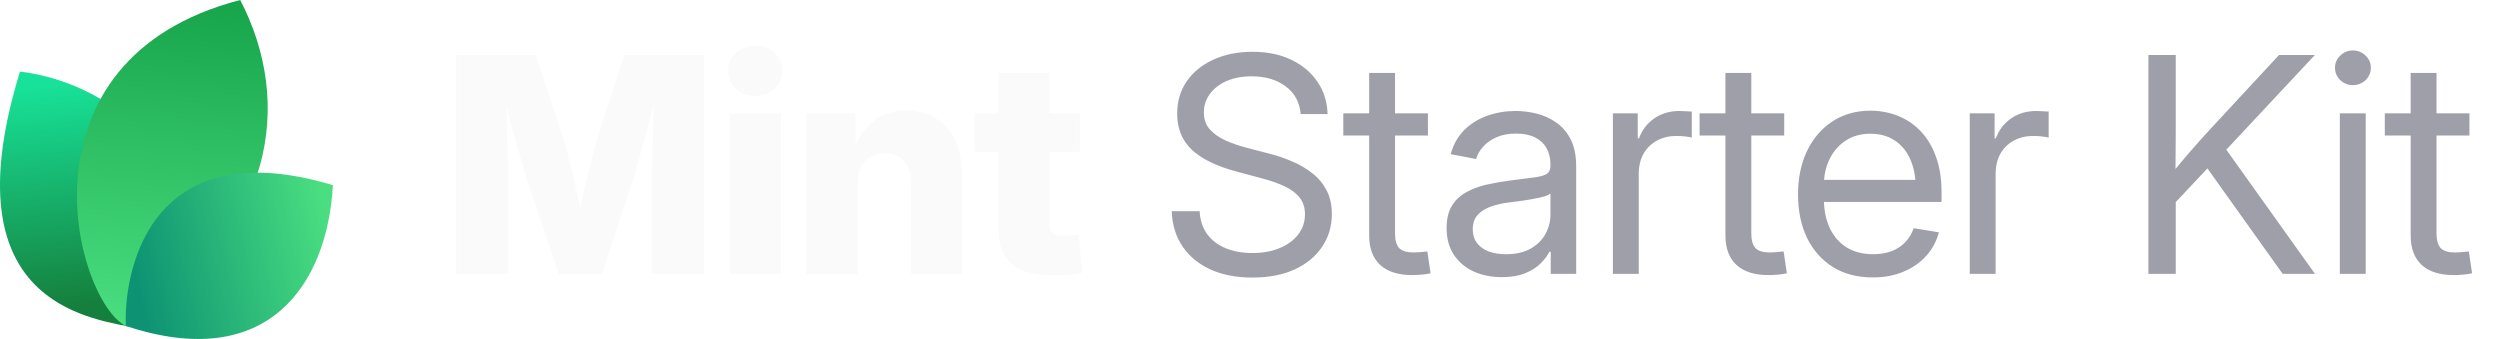
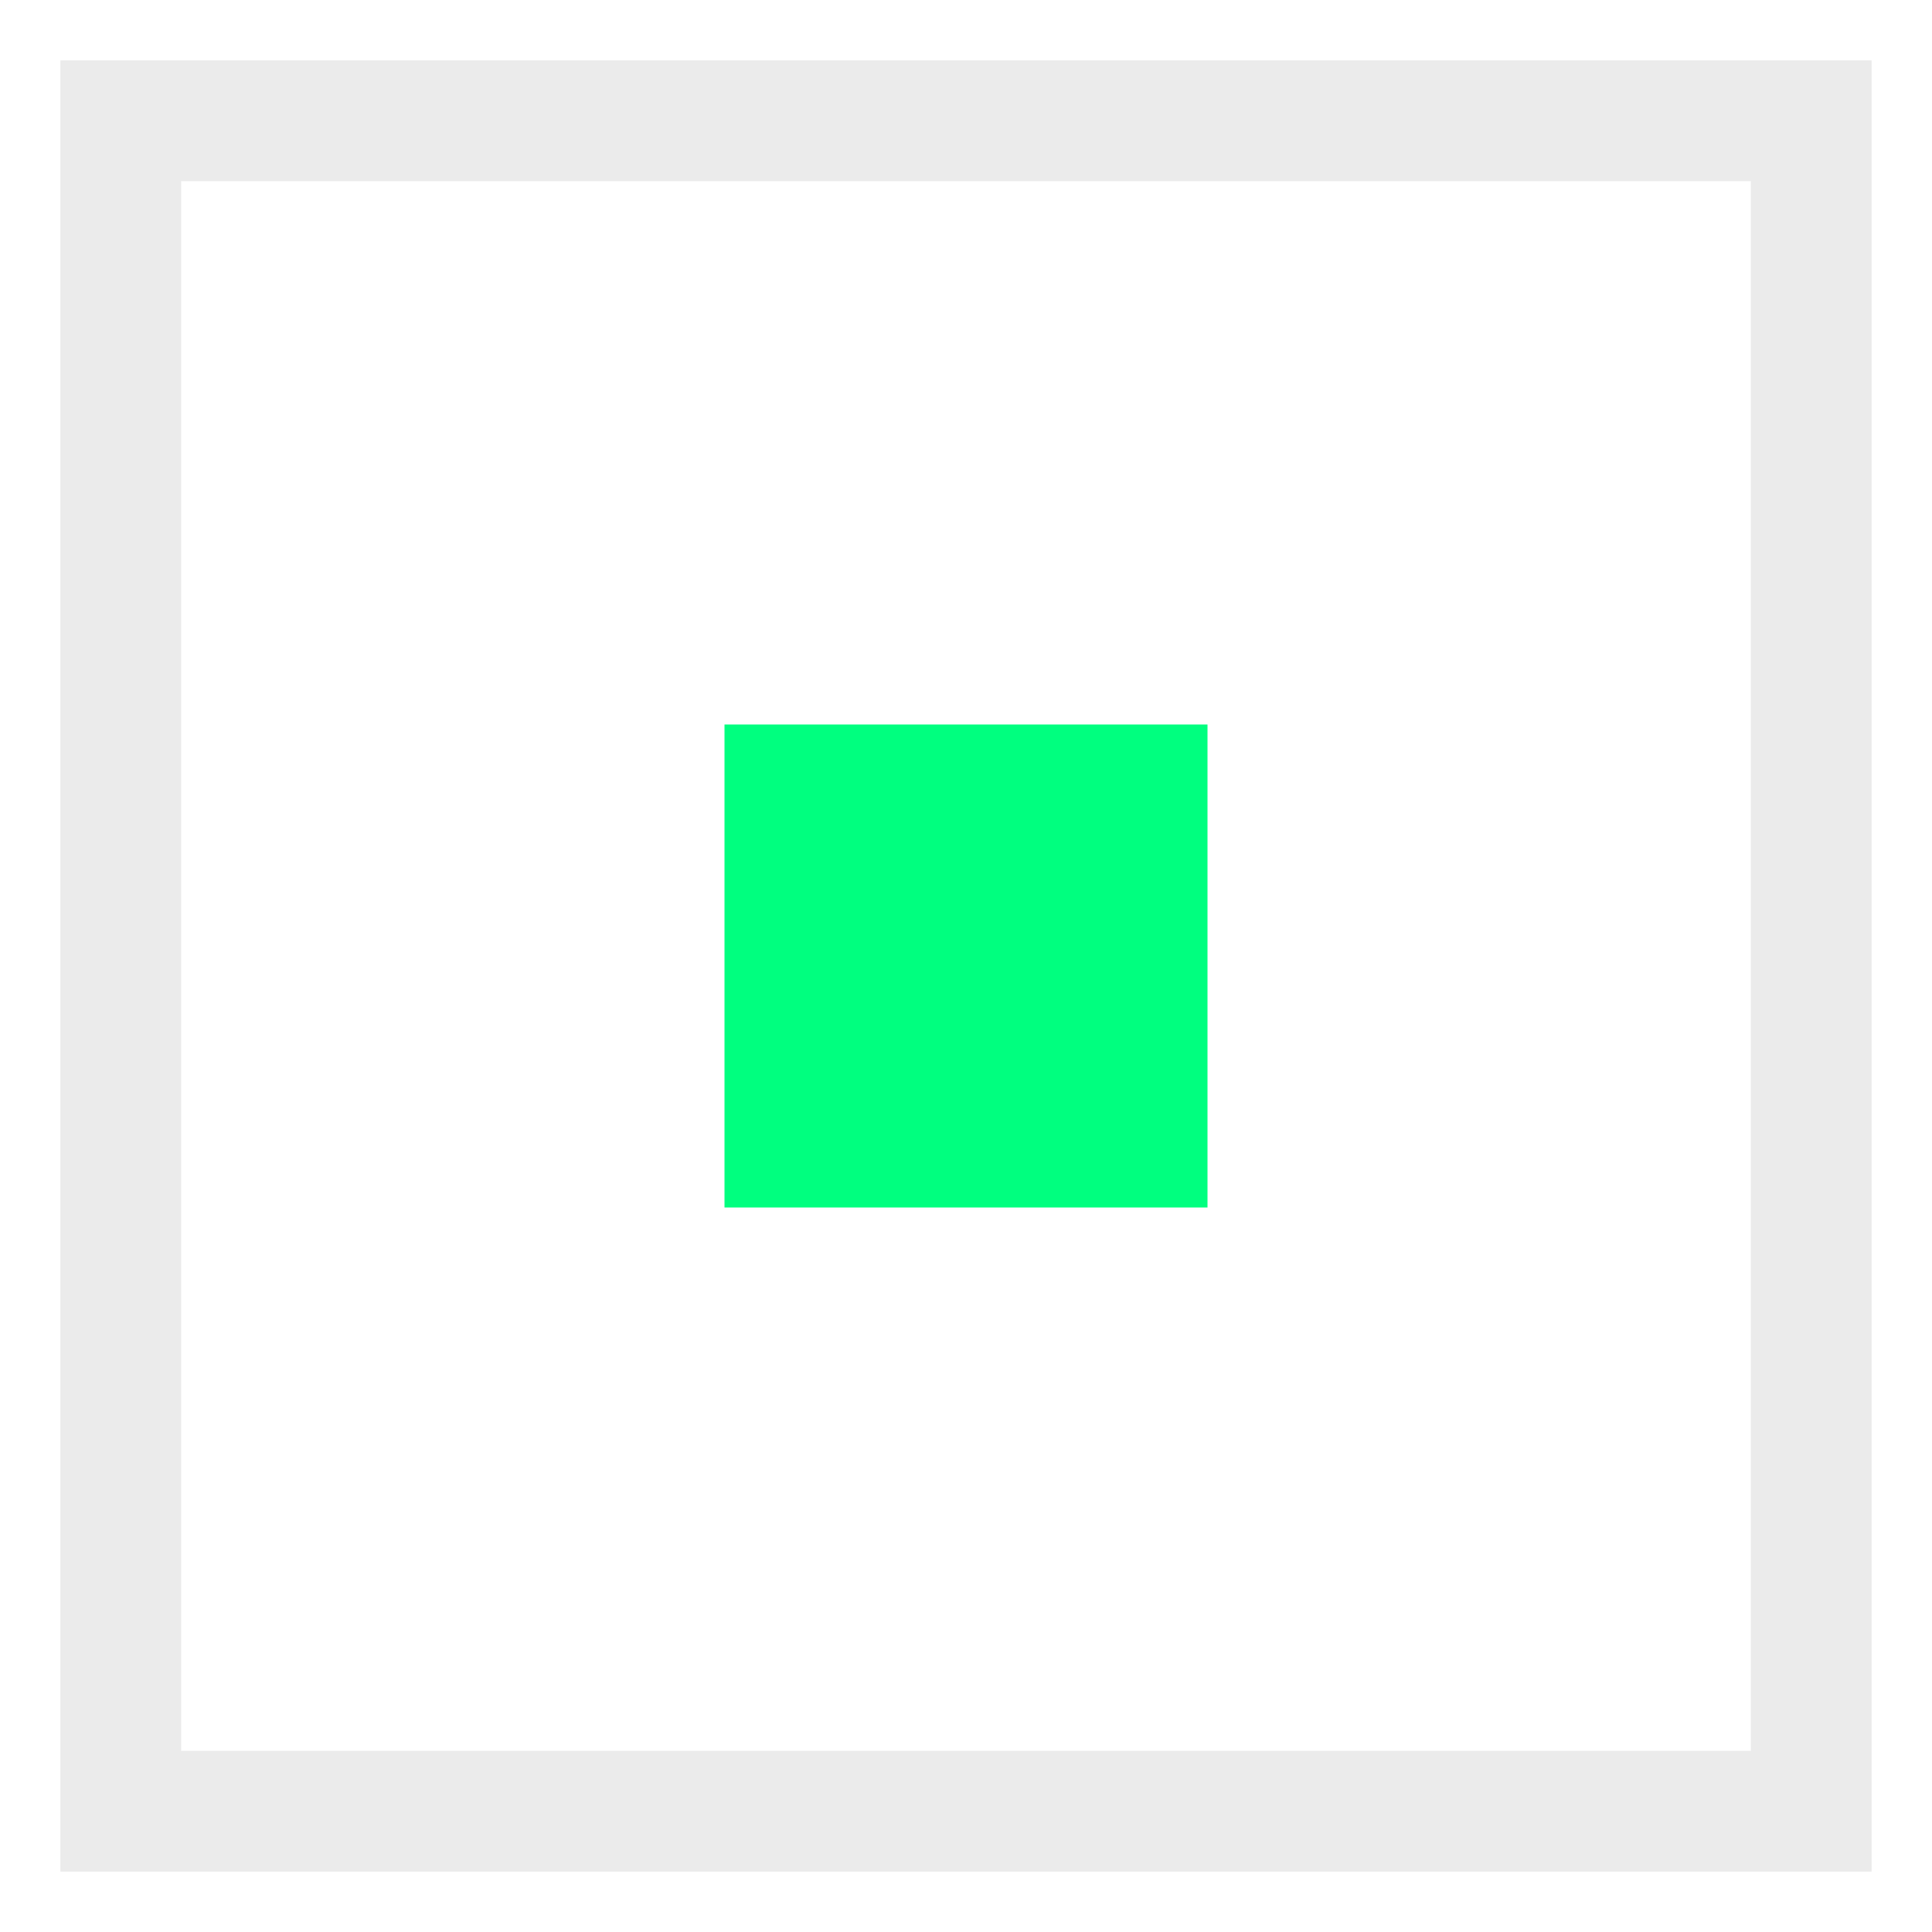
- <svg xmlns="http://www.w3.org/2000/svg" width="177" height="24" viewBox="0 0 177 24" fill="none">
-   <path d="M9.061 23.108C5.268 22.377 -3.391 20.627 1.417 5.064C9.634 6.099 16.973 14.064 9.061 23.108Z" fill="url(#paint0_linear_17557_2145)" />
-   <path d="M8.919 23.094C5.276 21.222 0.784 4.209 17.007 0C20.757 7.193 19.621 16.545 8.919 23.094Z" fill="url(#paint1_linear_17557_2145)" />
-   <path d="M8.914 23.079C8.735 19.882 10.159 9.085 23.57 13.111C23.181 20.123 18.984 26.418 8.914 23.079Z" fill="url(#paint2_linear_17557_2145)" />
-   <path d="M32.301 19.392V3.894H37.938L39.925 9.948C40.036 10.315 40.164 10.787 40.31 11.362C40.462 11.938 40.611 12.552 40.757 13.204C40.91 13.855 41.048 14.483 41.173 15.086C41.305 15.682 41.412 16.192 41.495 16.615H40.695C40.771 16.192 40.871 15.682 40.996 15.086C41.128 14.49 41.267 13.866 41.412 13.214C41.565 12.562 41.714 11.948 41.86 11.373C42.005 10.79 42.133 10.315 42.244 9.948L44.2 3.894H49.848V19.392H46.166V12.704C46.166 12.357 46.173 11.917 46.187 11.383C46.2 10.849 46.214 10.27 46.228 9.646C46.249 9.022 46.266 8.391 46.28 7.753C46.301 7.115 46.311 6.519 46.311 5.964H46.623C46.485 6.561 46.332 7.181 46.166 7.826C45.999 8.471 45.833 9.102 45.666 9.719C45.507 10.336 45.351 10.901 45.198 11.414C45.053 11.928 44.928 12.357 44.824 12.704L42.608 19.392H39.561L37.314 12.704C37.203 12.357 37.072 11.928 36.919 11.414C36.773 10.901 36.614 10.34 36.441 9.729C36.274 9.112 36.104 8.481 35.931 7.836C35.764 7.192 35.608 6.567 35.463 5.964H35.827C35.834 6.512 35.844 7.105 35.858 7.743C35.872 8.374 35.886 9.005 35.9 9.636C35.92 10.26 35.938 10.839 35.952 11.373C35.965 11.907 35.972 12.351 35.972 12.704V19.392H32.301ZM51.668 19.392V8.024H55.288V19.392H51.668ZM53.468 6.786C52.927 6.786 52.473 6.616 52.105 6.276C51.738 5.93 51.554 5.507 51.554 5.007C51.554 4.508 51.738 4.088 52.105 3.749C52.473 3.409 52.927 3.239 53.468 3.239C54.009 3.239 54.463 3.409 54.83 3.749C55.198 4.082 55.382 4.501 55.382 5.007C55.382 5.507 55.198 5.93 54.83 6.276C54.463 6.616 54.009 6.786 53.468 6.786ZM60.708 13.027V19.392H57.088V8.024H60.551L60.593 10.967H60.281C60.593 10.024 61.061 9.268 61.685 8.7C62.309 8.124 63.138 7.836 64.171 7.836C64.975 7.836 65.672 8.017 66.262 8.377C66.851 8.731 67.302 9.234 67.614 9.885C67.933 10.537 68.092 11.307 68.092 12.194V19.392H64.483V12.912C64.483 12.26 64.32 11.754 63.994 11.394C63.675 11.033 63.221 10.853 62.632 10.853C62.25 10.853 61.914 10.936 61.623 11.102C61.332 11.269 61.106 11.515 60.947 11.841C60.787 12.16 60.708 12.555 60.708 13.027ZM76.456 8.024V10.749H69.008V8.024H76.456ZM70.683 5.163H74.292V15.783C74.292 16.102 74.361 16.334 74.5 16.48C74.646 16.625 74.899 16.698 75.259 16.698C75.405 16.698 75.596 16.688 75.831 16.667C76.074 16.646 76.251 16.629 76.362 16.615L76.632 19.309C76.313 19.378 75.963 19.427 75.582 19.455C75.207 19.482 74.836 19.496 74.469 19.496C73.2 19.496 72.25 19.222 71.619 18.674C70.995 18.127 70.683 17.308 70.683 16.22V5.163Z" fill="#FAFAFA" />
-   <path d="M88.667 19.652C87.523 19.652 86.528 19.458 85.682 19.07C84.843 18.681 84.188 18.137 83.716 17.437C83.245 16.736 82.992 15.908 82.957 14.951H84.933C84.968 15.596 85.148 16.14 85.474 16.584C85.8 17.021 86.24 17.354 86.795 17.582C87.35 17.804 87.974 17.915 88.667 17.915C89.388 17.915 90.026 17.801 90.581 17.572C91.143 17.343 91.583 17.024 91.902 16.615C92.228 16.199 92.391 15.717 92.391 15.169C92.391 14.698 92.266 14.306 92.017 13.994C91.767 13.675 91.413 13.408 90.956 13.193C90.498 12.978 89.954 12.787 89.323 12.621L87.502 12.132C86.123 11.765 85.082 11.255 84.382 10.603C83.689 9.944 83.342 9.095 83.342 8.055C83.342 7.174 83.571 6.404 84.028 5.746C84.486 5.087 85.117 4.577 85.921 4.217C86.726 3.849 87.645 3.666 88.678 3.666C89.718 3.666 90.63 3.853 91.413 4.227C92.204 4.602 92.824 5.122 93.275 5.787C93.726 6.446 93.965 7.209 93.993 8.076H92.089C92.013 7.23 91.656 6.574 91.018 6.11C90.387 5.638 89.586 5.403 88.615 5.403C87.95 5.403 87.36 5.513 86.847 5.735C86.341 5.957 85.946 6.262 85.661 6.651C85.377 7.032 85.235 7.469 85.235 7.961C85.235 8.447 85.377 8.849 85.661 9.168C85.946 9.48 86.317 9.74 86.774 9.948C87.232 10.149 87.724 10.319 88.251 10.457L89.884 10.884C90.439 11.023 90.977 11.206 91.496 11.435C92.023 11.657 92.495 11.934 92.911 12.267C93.334 12.593 93.67 12.995 93.92 13.474C94.17 13.945 94.294 14.504 94.294 15.149C94.294 16.015 94.066 16.788 93.608 17.468C93.157 18.148 92.512 18.681 91.673 19.07C90.834 19.458 89.832 19.652 88.667 19.652ZM101.097 8.024V9.594H95.106V8.024H101.097ZM96.937 5.163H98.767V16.521C98.767 17 98.865 17.347 99.059 17.562C99.26 17.77 99.6 17.874 100.078 17.874C100.21 17.874 100.366 17.867 100.546 17.853C100.733 17.832 100.903 17.815 101.056 17.801L101.285 19.351C101.097 19.392 100.886 19.423 100.65 19.444C100.414 19.465 100.189 19.475 99.974 19.475C98.996 19.475 98.244 19.236 97.717 18.758C97.197 18.272 96.937 17.579 96.937 16.677V5.163ZM106.33 19.621C105.595 19.621 104.932 19.489 104.343 19.226C103.754 18.955 103.285 18.564 102.939 18.05C102.592 17.53 102.419 16.896 102.419 16.147C102.419 15.495 102.547 14.965 102.804 14.556C103.06 14.146 103.403 13.828 103.833 13.599C104.263 13.363 104.742 13.186 105.269 13.068C105.796 12.95 106.333 12.857 106.881 12.787C107.574 12.69 108.132 12.617 108.555 12.569C108.978 12.52 109.287 12.441 109.481 12.33C109.675 12.212 109.772 12.014 109.772 11.737V11.654C109.772 11.203 109.679 10.815 109.492 10.489C109.311 10.163 109.041 9.91 108.68 9.729C108.32 9.549 107.872 9.459 107.338 9.459C106.805 9.459 106.34 9.546 105.945 9.719C105.556 9.892 105.241 10.118 104.998 10.395C104.755 10.665 104.593 10.953 104.509 11.258L102.71 10.915C102.897 10.222 103.22 9.65 103.677 9.199C104.135 8.748 104.679 8.412 105.31 8.19C105.941 7.968 106.607 7.857 107.307 7.857C107.8 7.857 108.295 7.92 108.795 8.044C109.301 8.169 109.765 8.381 110.188 8.679C110.611 8.97 110.951 9.369 111.208 9.875C111.464 10.374 111.593 11.005 111.593 11.768V19.392H109.793V17.822H109.7C109.568 18.085 109.363 18.359 109.086 18.643C108.809 18.921 108.444 19.153 107.994 19.34C107.543 19.527 106.988 19.621 106.33 19.621ZM106.621 17.998C107.321 17.998 107.904 17.867 108.368 17.603C108.84 17.333 109.19 16.986 109.419 16.563C109.654 16.133 109.772 15.682 109.772 15.211V13.692C109.703 13.769 109.554 13.841 109.325 13.911C109.096 13.973 108.829 14.032 108.524 14.088C108.226 14.143 107.921 14.192 107.609 14.233C107.304 14.275 107.033 14.309 106.798 14.337C106.354 14.393 105.938 14.49 105.549 14.628C105.168 14.76 104.86 14.954 104.624 15.211C104.388 15.467 104.27 15.811 104.27 16.241C104.27 16.615 104.367 16.934 104.561 17.198C104.762 17.461 105.04 17.662 105.393 17.801C105.747 17.933 106.156 17.998 106.621 17.998ZM114.193 19.392V8.024H115.951V9.792H116.045C116.253 9.209 116.61 8.741 117.116 8.388C117.622 8.034 118.219 7.857 118.905 7.857C119.058 7.857 119.217 7.864 119.384 7.878C119.55 7.885 119.682 7.892 119.779 7.899V9.74C119.716 9.719 119.578 9.695 119.363 9.667C119.155 9.639 118.922 9.625 118.666 9.625C118.174 9.625 117.726 9.733 117.324 9.948C116.922 10.163 116.603 10.471 116.367 10.874C116.138 11.276 116.024 11.758 116.024 12.319V19.392H114.193ZM126.322 8.024V9.594H120.33V8.024H126.322ZM122.161 5.163H123.992V16.521C123.992 17 124.089 17.347 124.283 17.562C124.484 17.77 124.824 17.874 125.302 17.874C125.434 17.874 125.59 17.867 125.77 17.853C125.958 17.832 126.127 17.815 126.28 17.801L126.509 19.351C126.322 19.392 126.11 19.423 125.874 19.444C125.639 19.465 125.413 19.475 125.198 19.475C124.221 19.475 123.468 19.236 122.941 18.758C122.421 18.272 122.161 17.579 122.161 16.677V5.163ZM132.604 19.642C131.502 19.642 130.555 19.396 129.765 18.903C128.974 18.404 128.364 17.714 127.934 16.834C127.511 15.946 127.3 14.927 127.3 13.775C127.3 12.611 127.511 11.584 127.934 10.697C128.364 9.802 128.964 9.102 129.734 8.596C130.51 8.089 131.408 7.836 132.428 7.836C133.1 7.836 133.738 7.954 134.341 8.19C134.952 8.426 135.489 8.783 135.954 9.261C136.425 9.74 136.793 10.343 137.056 11.071C137.327 11.792 137.462 12.645 137.462 13.63V14.296H128.433V12.735H136.463L135.631 13.297C135.631 12.541 135.506 11.876 135.257 11.3C135.007 10.725 134.643 10.277 134.165 9.958C133.686 9.632 133.107 9.469 132.428 9.469C131.748 9.469 131.162 9.632 130.67 9.958C130.177 10.284 129.796 10.725 129.526 11.279C129.262 11.827 129.13 12.441 129.13 13.12V14.046C129.13 14.864 129.273 15.572 129.557 16.168C129.841 16.757 130.243 17.211 130.763 17.53C131.283 17.842 131.901 17.998 132.615 17.998C133.093 17.998 133.523 17.929 133.905 17.79C134.293 17.645 134.619 17.433 134.882 17.156C135.153 16.879 135.354 16.546 135.486 16.157L137.275 16.449C137.108 17.08 136.81 17.634 136.38 18.113C135.95 18.591 135.413 18.966 134.768 19.236C134.123 19.507 133.402 19.642 132.604 19.642ZM139.459 19.392V8.024H141.217V9.792H141.311C141.519 9.209 141.876 8.741 142.382 8.388C142.888 8.034 143.485 7.857 144.171 7.857C144.324 7.857 144.483 7.864 144.649 7.878C144.816 7.885 144.948 7.892 145.045 7.899V9.74C144.982 9.719 144.844 9.695 144.629 9.667C144.421 9.639 144.188 9.625 143.932 9.625C143.439 9.625 142.992 9.733 142.59 9.948C142.188 10.163 141.869 10.471 141.633 10.874C141.404 11.276 141.29 11.758 141.29 12.319V19.392H139.459ZM153.429 14.961V12.715C153.783 12.257 154.136 11.82 154.49 11.404C154.844 10.981 155.204 10.565 155.572 10.156C155.939 9.74 156.314 9.327 156.695 8.918L161.355 3.894H163.893L157.277 10.967H157.184L153.429 14.961ZM152.108 19.392V3.894H154.043V9.241L154.022 12.559L154.043 13.505V19.392H152.108ZM161.615 19.392L155.967 11.477L157.173 9.969L163.903 19.392H161.615ZM165.661 19.392V8.024H167.492V19.392H165.661ZM166.587 6.027C166.24 6.027 165.942 5.909 165.692 5.673C165.443 5.43 165.318 5.139 165.318 4.799C165.318 4.459 165.443 4.172 165.692 3.936C165.942 3.693 166.24 3.572 166.587 3.572C166.934 3.572 167.232 3.693 167.482 3.936C167.731 4.172 167.856 4.459 167.856 4.799C167.856 5.139 167.731 5.43 167.482 5.673C167.232 5.909 166.934 6.027 166.587 6.027ZM174.836 8.024V9.594H168.844V8.024H174.836ZM170.675 5.163H172.506V16.521C172.506 17 172.603 17.347 172.797 17.562C172.998 17.77 173.338 17.874 173.816 17.874C173.948 17.874 174.104 17.867 174.284 17.853C174.472 17.832 174.641 17.815 174.794 17.801L175.023 19.351C174.836 19.392 174.624 19.423 174.388 19.444C174.153 19.465 173.927 19.475 173.712 19.475C172.735 19.475 171.982 19.236 171.455 18.758C170.935 18.272 170.675 17.579 170.675 16.677V5.163Z" fill="#9F9FA9" />
-   <defs>
-     <linearGradient id="paint0_linear_17557_2145" x1="3.776" y1="5.916" x2="5.232" y2="21.559" gradientUnits="userSpaceOnUse">
-       <stop stop-color="#18E299" />
-       <stop offset="1" stop-color="#15803D" />
-     </linearGradient>
-     <linearGradient id="paint1_linear_17557_2145" x1="12.171" y1="-0.718" x2="10.19" y2="22.983" gradientUnits="userSpaceOnUse">
-       <stop stop-color="#16A34A" />
-       <stop offset="1" stop-color="#4ADE80" />
-     </linearGradient>
-     <linearGradient id="paint2_linear_17557_2145" x1="23.133" y1="15.353" x2="9.338" y2="18.52" gradientUnits="userSpaceOnUse">
-       <stop stop-color="#4ADE80" />
-       <stop offset="1" stop-color="#0D9373" />
-     </linearGradient>
-   </defs>
+ <svg xmlns="http://www.w3.org/2000/svg" viewBox="0 0 32 32" fill="none">
+   <rect x="2" y="2" width="28" height="28" stroke="#EBEBEB" stroke-width="2" fill="none" />
+   <rect x="12" y="12" width="8" height="8" fill="#00FF7F" />
</svg>
